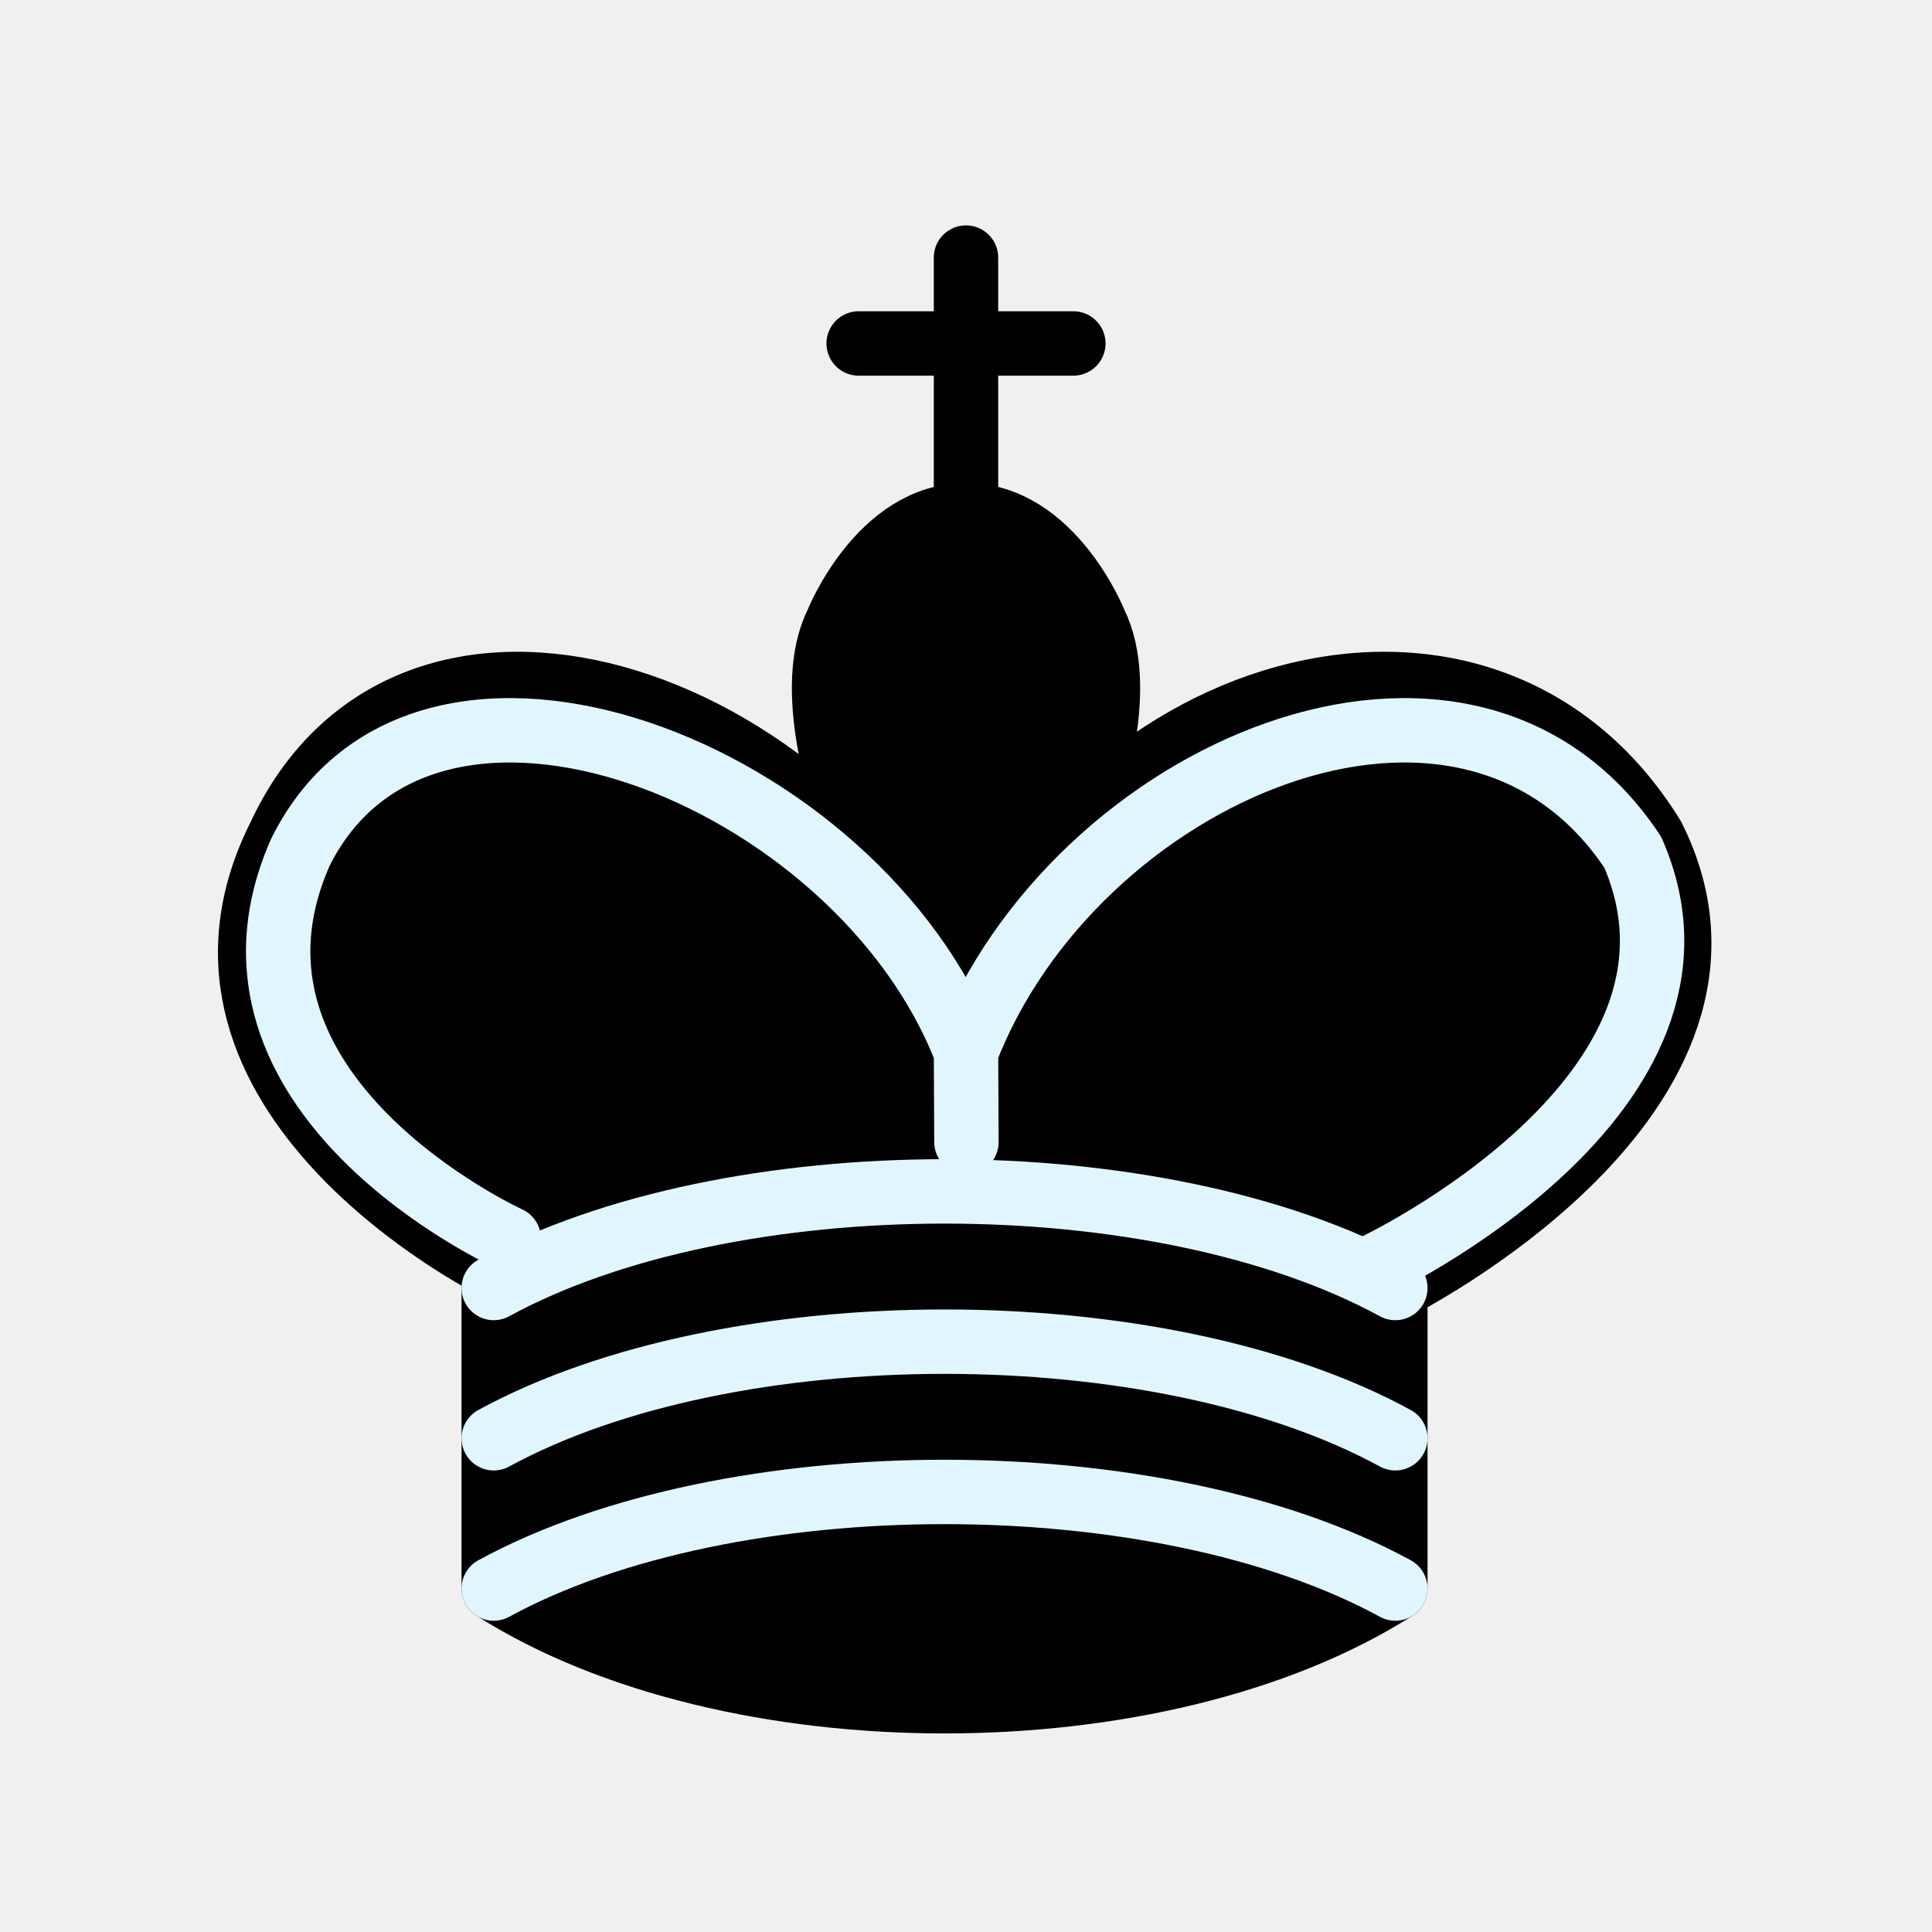
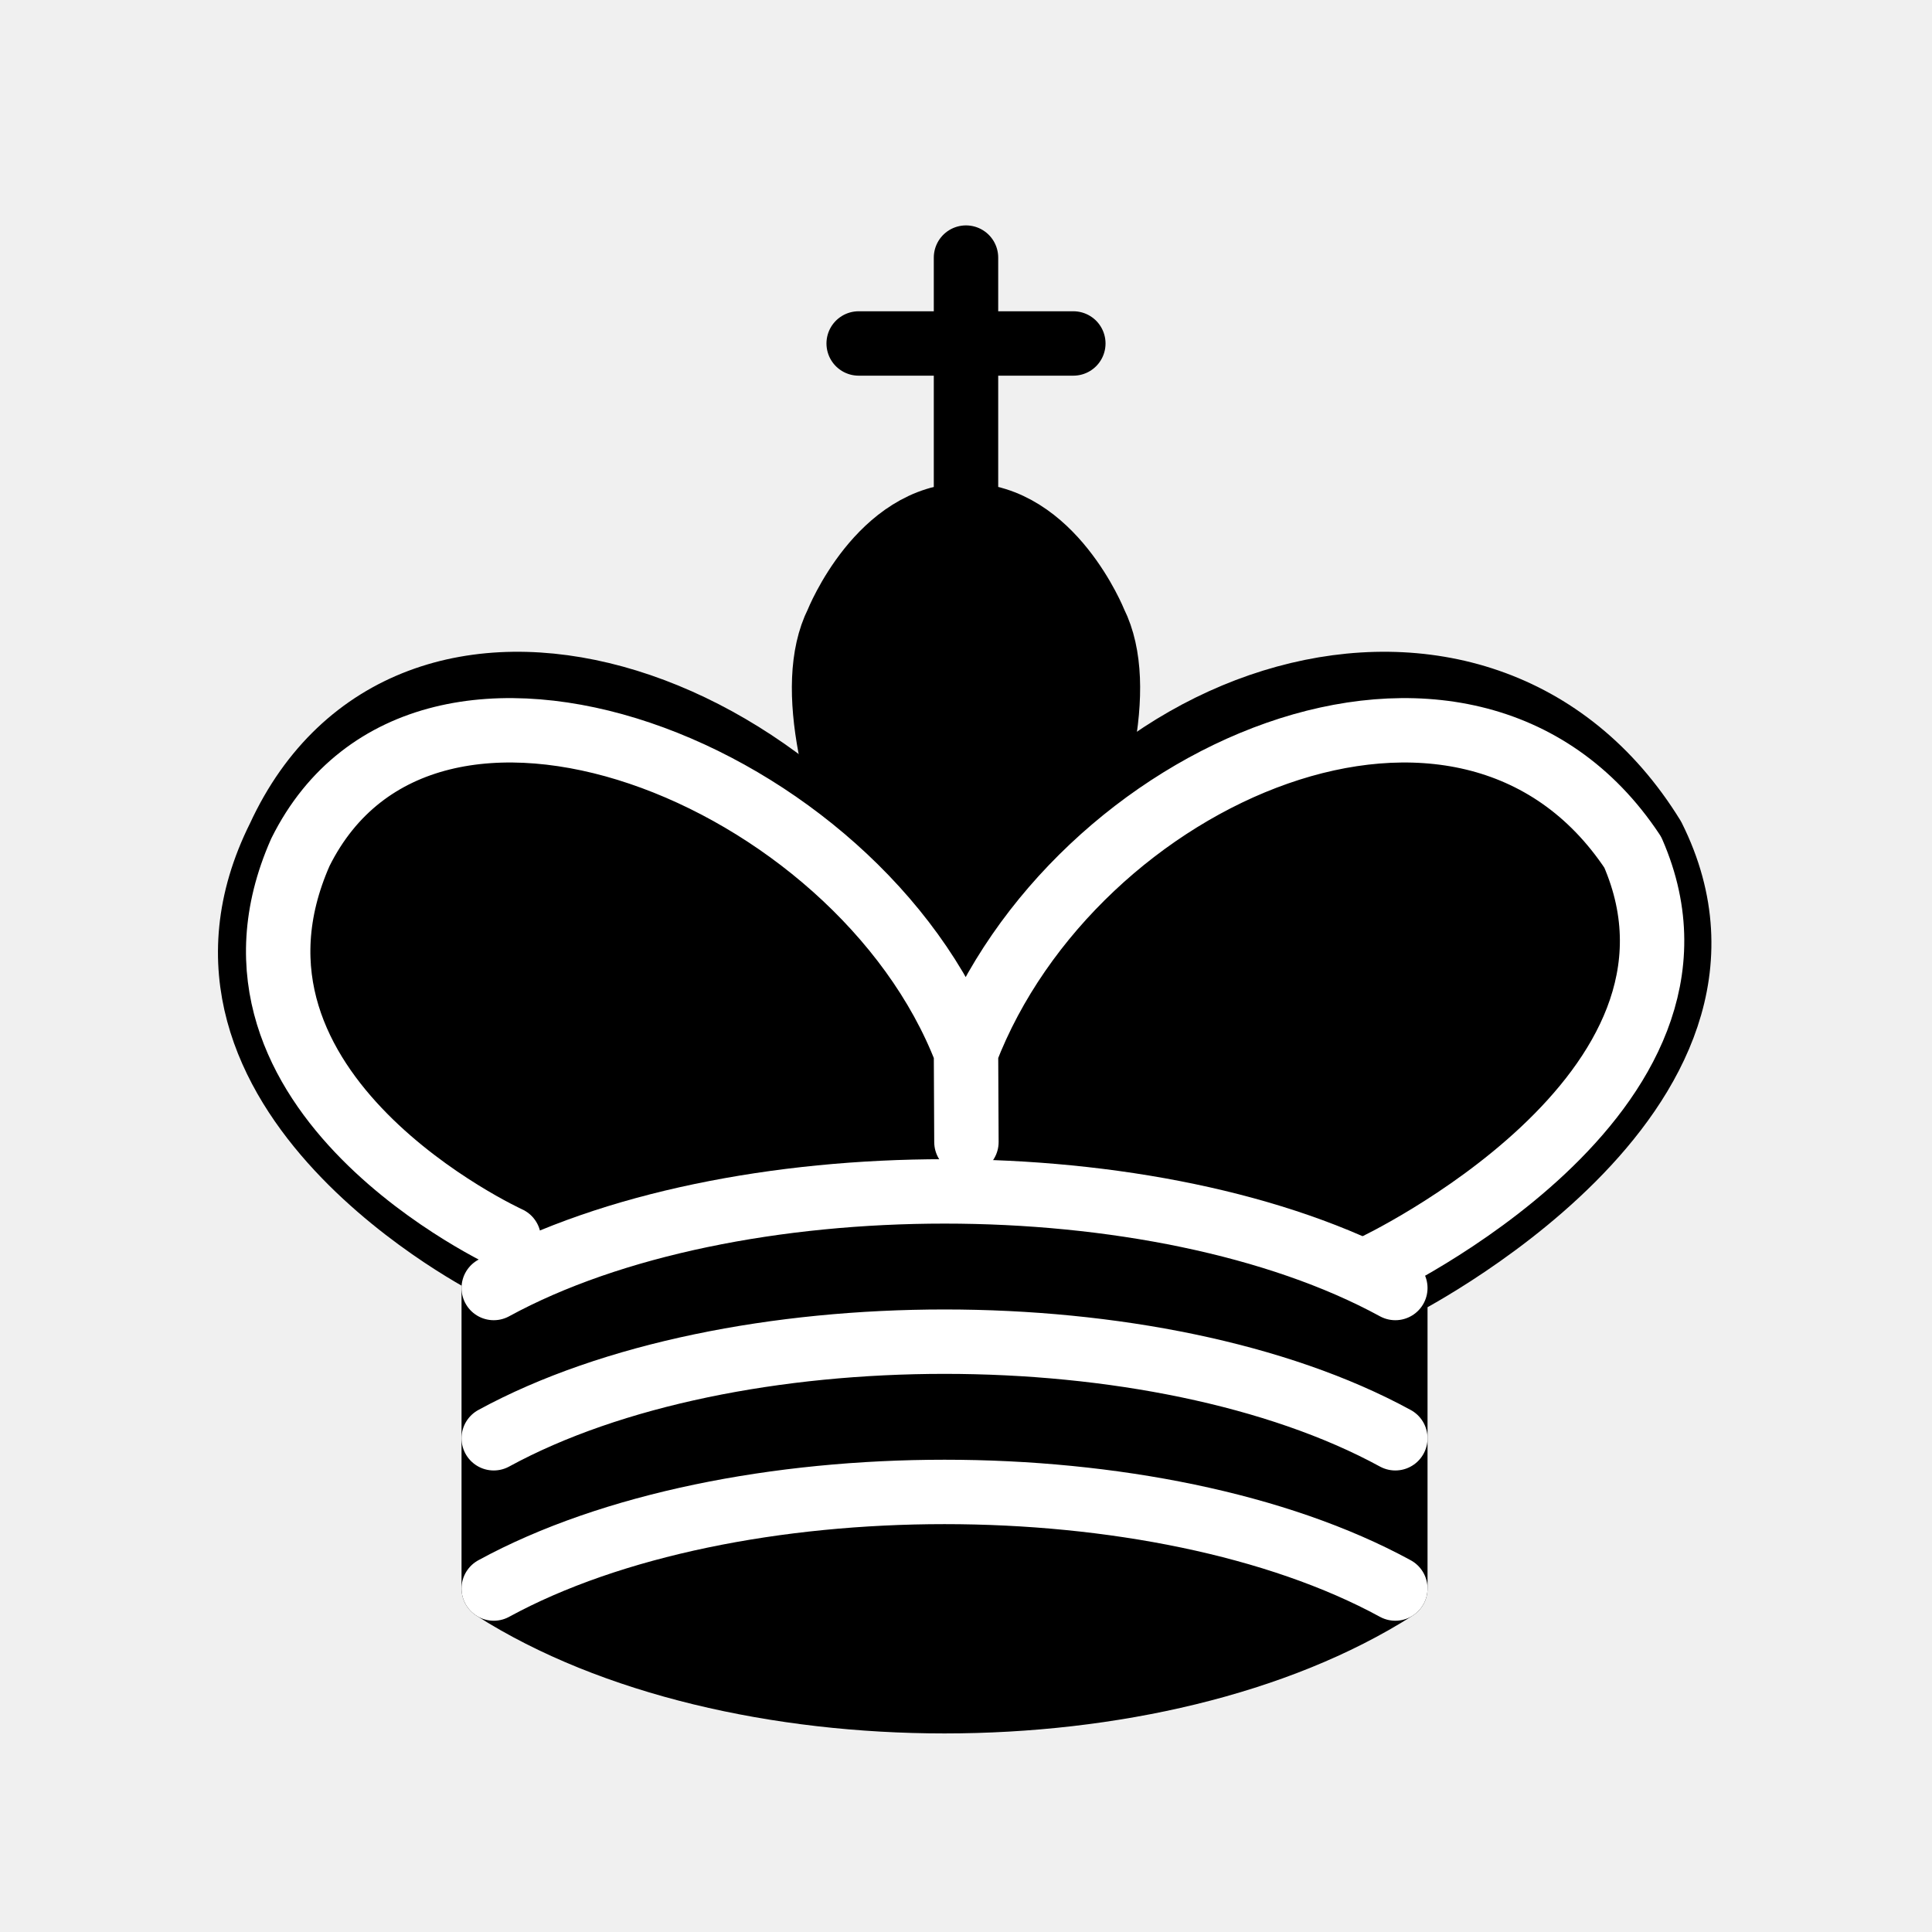
<svg xmlns="http://www.w3.org/2000/svg" version="1.1" width="45" height="45">
  <g style="fill:none; fill-opacity:1; fill-rule:evenodd; stroke:#000000; stroke-width:1.5; stroke-linecap:round;stroke-linejoin:round;stroke-miterlimit:4; stroke-dasharray:none; stroke-opacity:1;">
    <path d="M 22.5,11.63 L 22.5,6" style="fill:none; stroke:#000000; stroke-linejoin:miter;" id="path6570" />
    <path d="M 22.5,25 C 22.5,25 27,17.5 25.5,14.5 C 25.5,14.5 24.5,12 22.5,12 C 20.5,12 19.5,14.5 19.5,14.5 C 18,17.5 22.5,25 22.5,25" style="fill:#000000;fill-opacity:1; stroke-linecap:butt; stroke-linejoin:miter;" />
    <path d="M 11.5,37 C 17,40.5 27,40.5 32.5,37 L 32.5,30 C 32.5,30 41.5,25.5 38.5,19.5 C 34.5,13 25,16 22.5,23.5 L 22.5,27 L 22.5,23.5 C 19,16 9.5,13 6.5,19.5 C 3.5,25.5 11.5,29.5 11.5,29.5 L 11.5,37 z " style="fill:#000000; stroke:#000000;" />
    <path d="M 20,8 L 25,8" style="fill:none; stroke:#000000; stroke-linejoin:miter;" />
-     <path d="M 32,29.5 C 32,29.5 40.5,25.5 38.03,19.85 C 34.15,14 25,18 22.5,24.5 L 22.51,26.6 L 22.5,24.5 C 20,18 9.906,14 6.997,19.85 C 4.5,25.5 11.85,28.85 11.85,28.85" style="fill:none; stroke:#E1F5FE;" />
-     <path d="M 11.5,30 C 17,27 27,27 32.5,30 M 11.5,33.5 C 17,30.5 27,30.5 32.5,33.5 M 11.5,37 C 17,34 27,34 32.5,37" style="fill:none; stroke:#E1F5FE;" />
+     <path d="M 32,29.5 C 32,29.5 40.5,25.5 38.03,19.85 C 34.15,14 25,18 22.5,24.5 L 22.51,26.6 L 22.5,24.5 C 20,18 9.906,14 6.997,19.85 C 4.5,25.5 11.85,28.85 11.85,28.85" style="fill:none; stroke:#FFFFFF;" />
+     <path d="M 11.5,30 C 17,27 27,27 32.5,30 M 11.5,33.5 C 17,30.5 27,30.5 32.5,33.5 M 11.5,37 C 17,34 27,34 32.5,37" style="fill:none; stroke:#FFFFFF;" />
  </g>
</svg>
